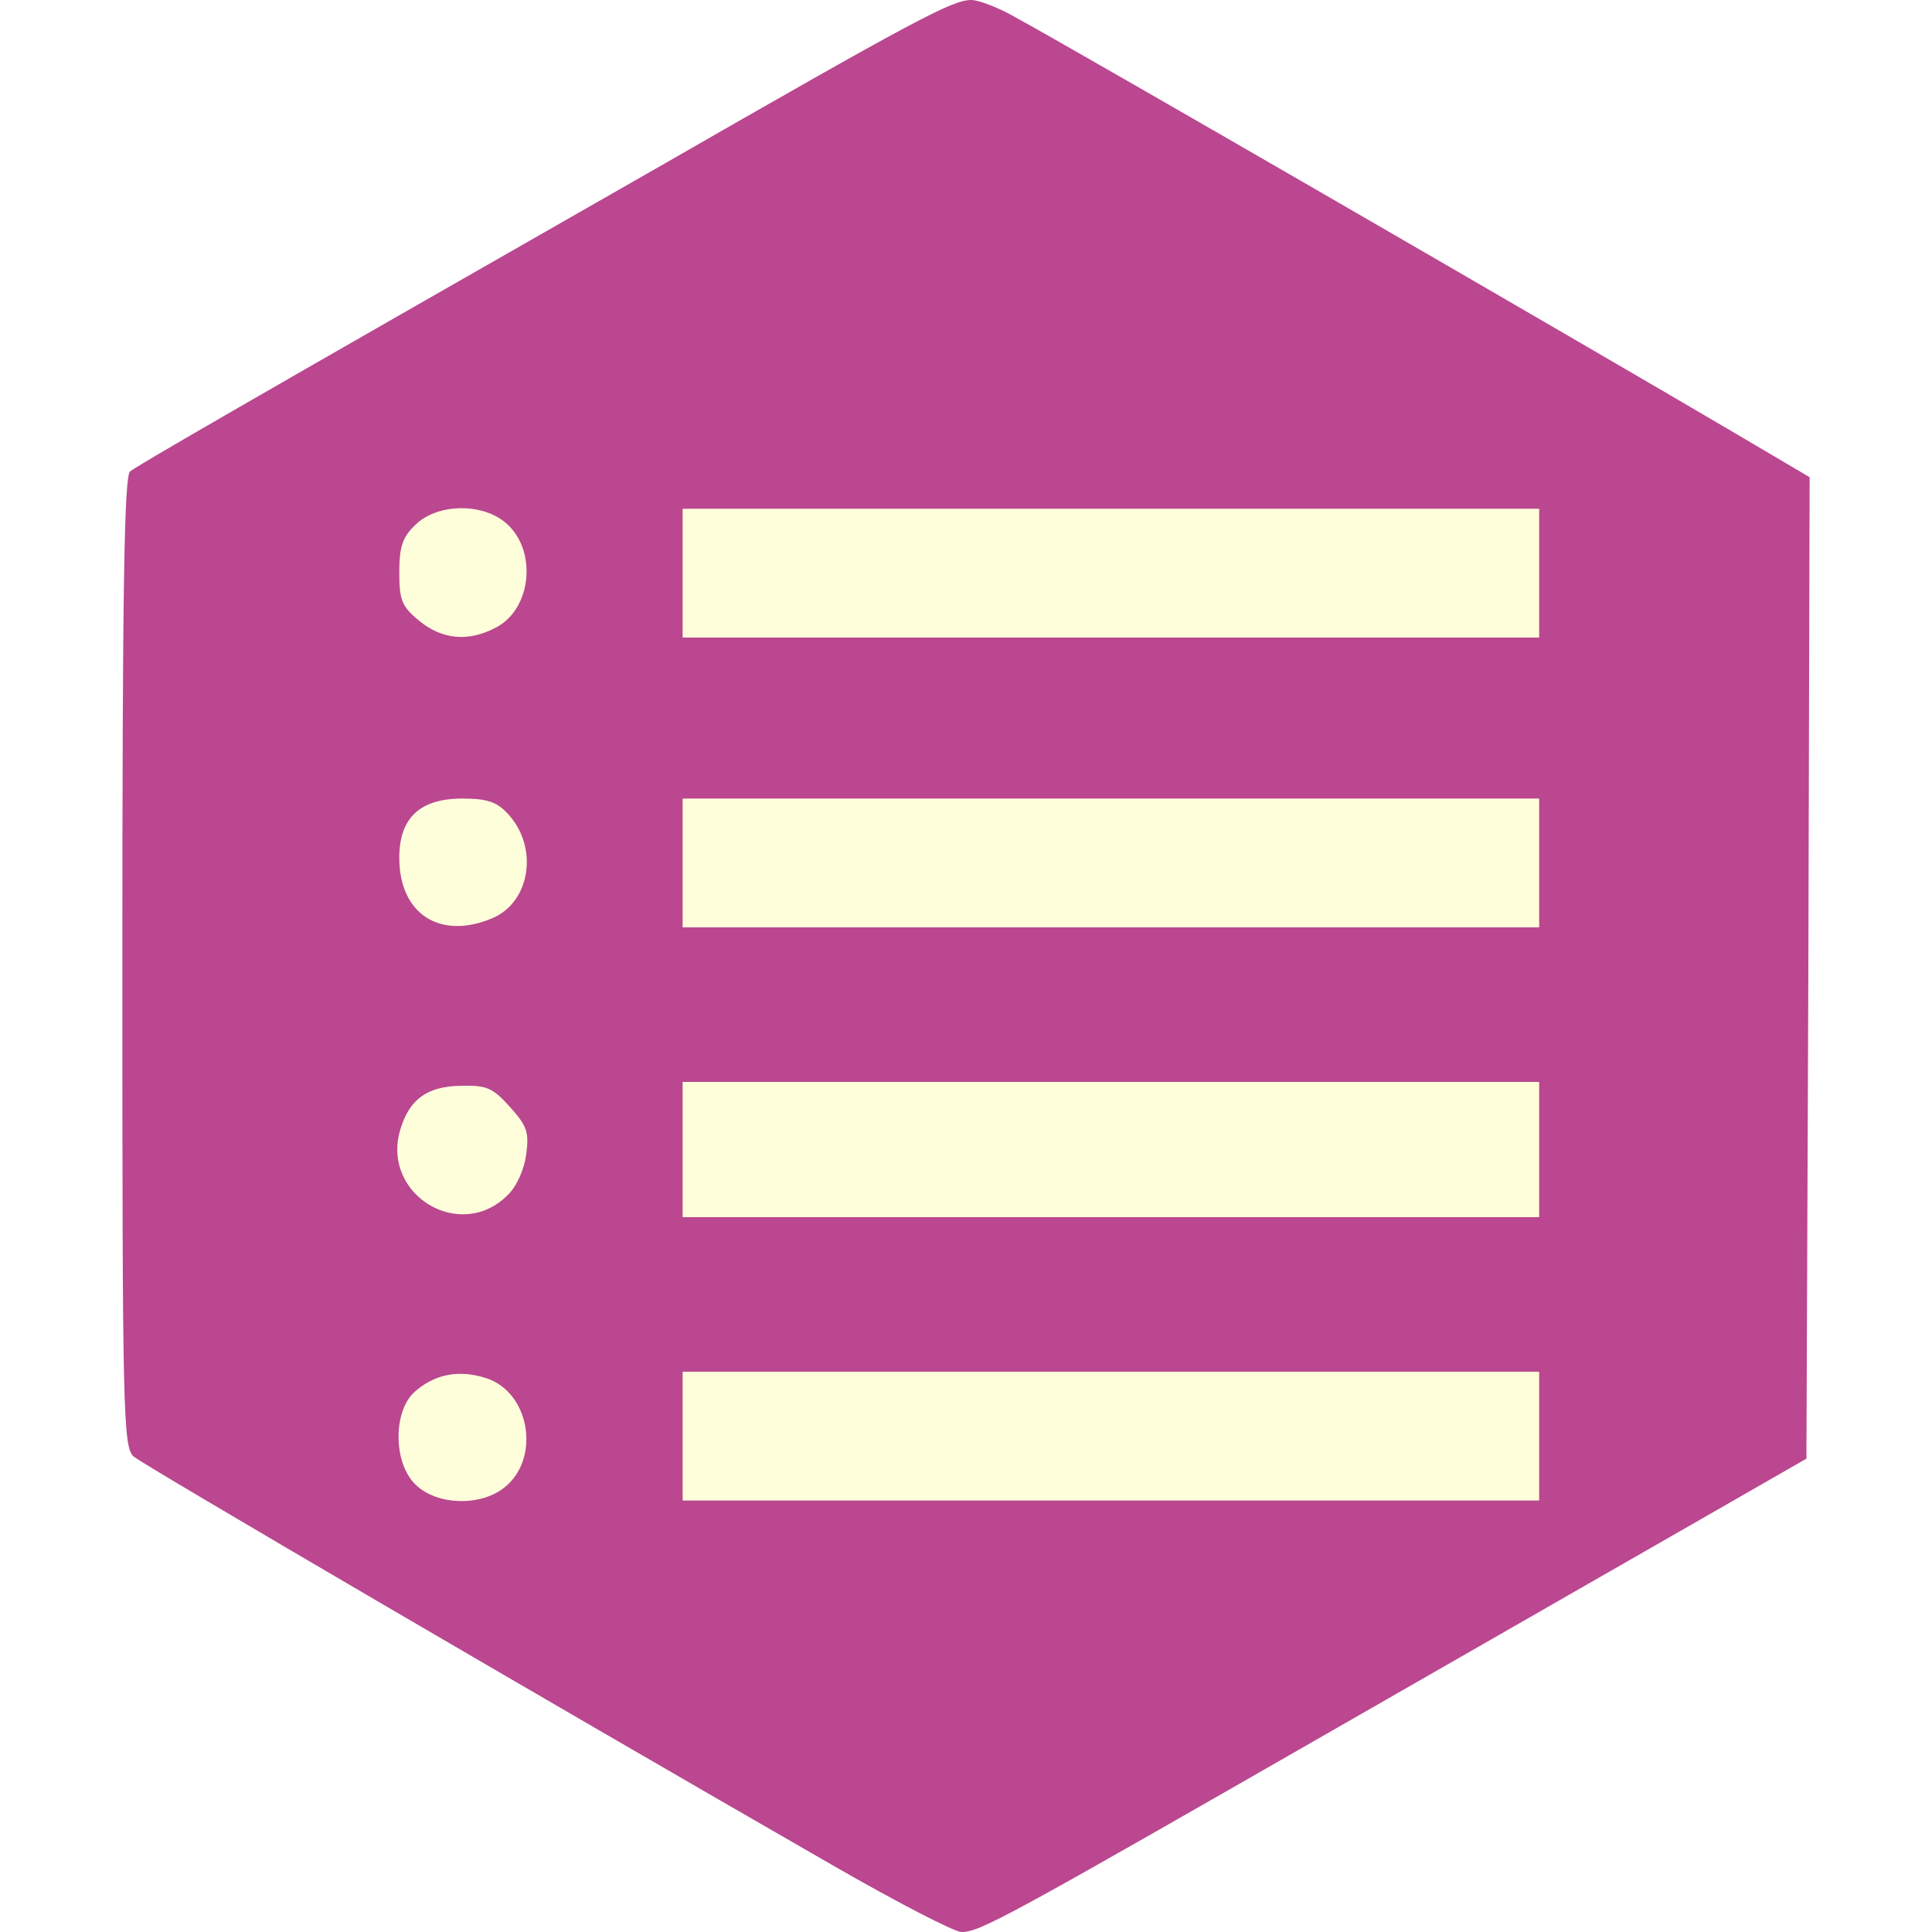
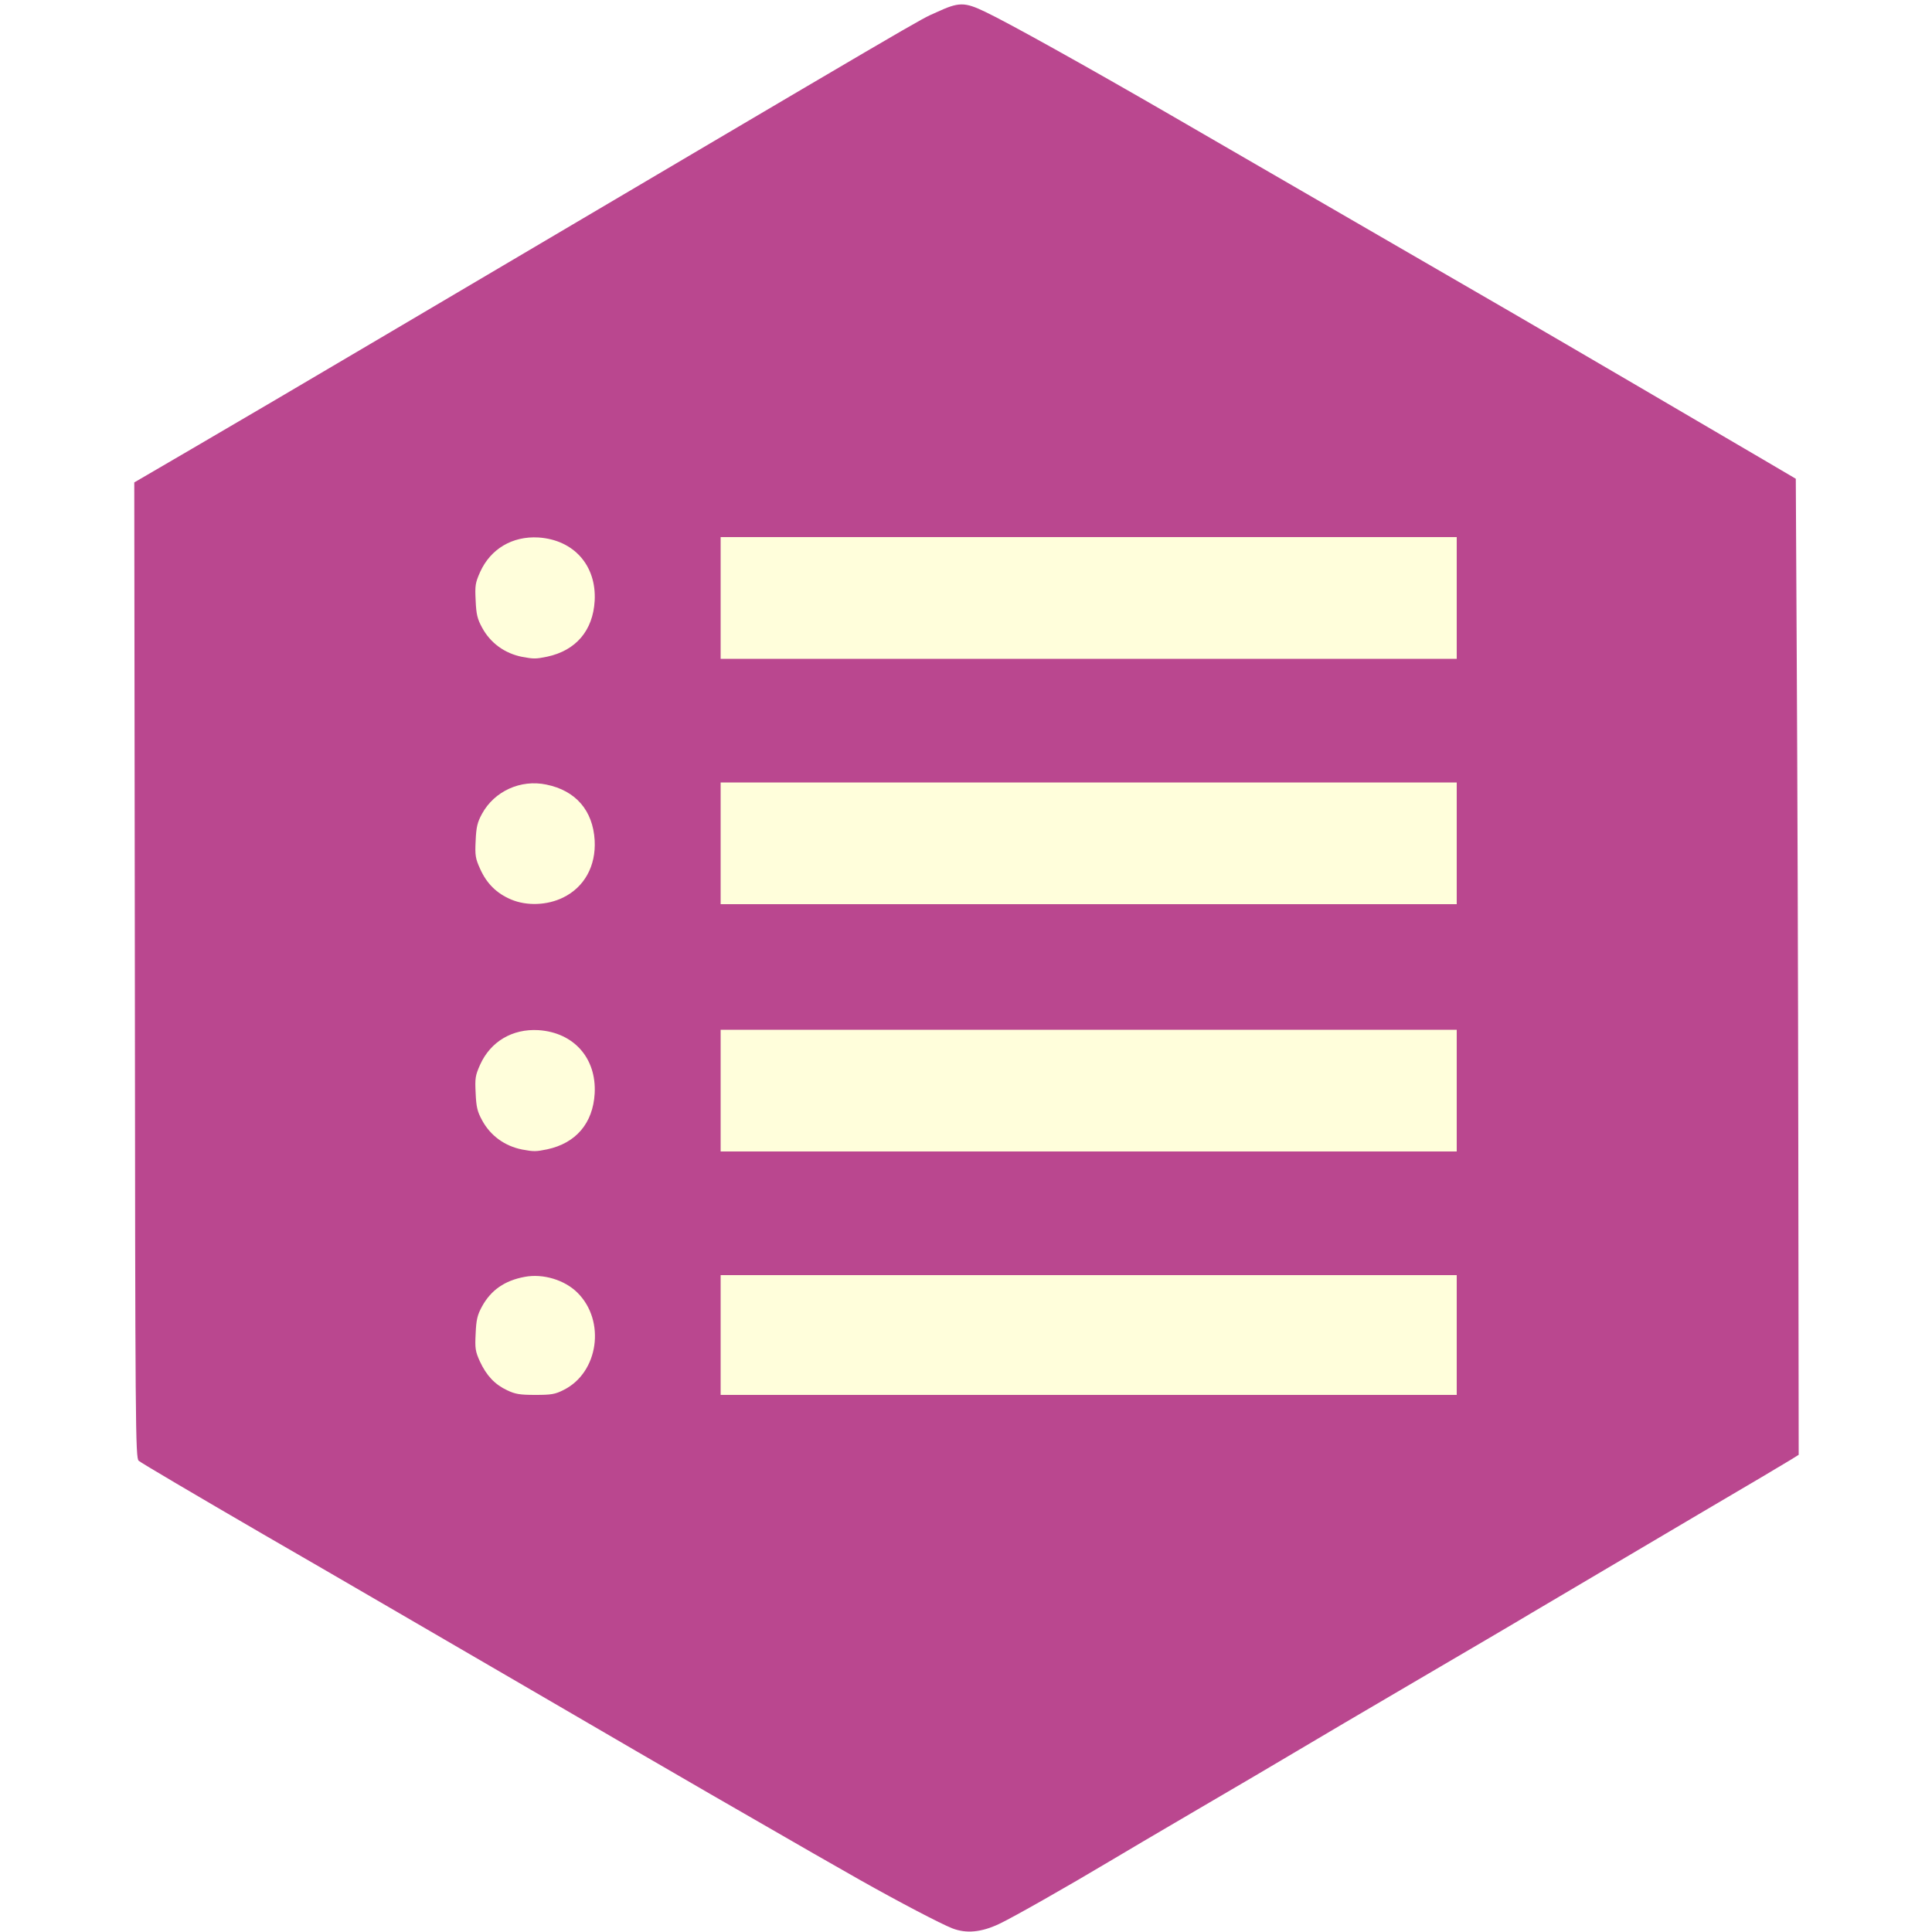
- <svg xmlns="http://www.w3.org/2000/svg" version="1.0" width="300px" height="300px" viewBox="0 0 3000 3000" preserveAspectRatio="xMidYMid meet">
+ <svg xmlns="http://www.w3.org/2000/svg" version="1.0" width="1000px" height="1000px" viewBox="0 0 10000 10000" preserveAspectRatio="xMidYMid meet">
  <g fill="#fffedb" stroke="none">
-     <path d="M639 2311 c-32 -32 -39 -45 -39 -79 0 -32 7 -48 34 -76 29 -31 39 -36 81 -36 40 0 52 5 81 34 28 28 34 41 34 78 0 50 -18 82 -60 103 -51 26 -88 19 -131 -24z" />
-     <path d="M1054 2337 c-2 -7 -3 -58 -2 -113 l3 -99 670 0 670 0 0 110 0 110 -668 3 c-548 2 -668 0 -673 -11z" />
-     <path d="M658 1884 c-52 -28 -72 -98 -44 -153 21 -39 58 -61 107 -61 33 0 47 6 75 34 29 29 34 41 34 81 0 40 -5 52 -34 81 -27 27 -42 34 -72 34 -22 -1 -51 -7 -66 -16z" />
-     <path d="M1054 1887 c-2 -7 -3 -58 -2 -113 l3 -99 670 0 670 0 0 110 0 110 -668 3 c-548 2 -668 0 -673 -11z" />
-     <path d="M1054 1447 c-2 -7 -3 -60 -2 -118 l3 -104 670 0 670 0 0 115 0 115 -668 3 c-547 2 -668 0 -673 -11z" />
-     <path d="M652 1434 c-29 -20 -52 -66 -52 -105 0 -23 10 -42 40 -71 38 -38 43 -40 87 -35 65 7 103 49 103 113 0 39 -5 51 -34 80 -28 28 -41 34 -78 34 -24 0 -54 -7 -66 -16z" />
-     <path d="M674 996 c-46 -20 -74 -62 -74 -109 0 -32 7 -46 39 -78 29 -29 47 -39 70 -39 70 0 121 51 121 120 0 32 -7 47 -32 74 -38 40 -80 51 -124 32z" />
-     <path d="M1054 997 c-2 -7 -3 -60 -2 -118 l3 -104 670 0 670 0 0 115 0 115 -668 3 c-547 2 -668 0 -673 -11z" />
+     <path d="M2641 7220 c-71 -33 -125 -83 -162 -152 -31 -58 -34 -70 -34 -148 0 -73 4 -93 28 -141 81 -166 277 -235 440 -155 67 32 120 89 155 165 35 75 37 183 4 256 -27 59 -101 138 -157 168 -60 31 -213 36 -274 7z" />
+     <path d="M3725 7227 c-3 -7 -4 -152 -3 -322 l3 -310 1915 0 1915 0 0 320 0 320 -1913 3 c-1533 2 -1914 0 -1917 -11z" />
+     <path d="M2646 5946 c-73 -31 -138 -93 -174 -166 -23 -47 -27 -68 -27 -140 0 -78 3 -90 34 -148 71 -131 211 -200 349 -171 77 15 118 38 174 96 67 68 92 130 92 223 0 88 -28 161 -89 228 -85 94 -240 128 -359 78z" />
+     <path d="M3725 5957 c-3 -7 -4 -154 -3 -327 l3 -315 1915 0 1915 0 0 325 0 325 -1913 3 c-1532 2 -1914 0 -1917 -11z" />
+     <path d="M2703 4690 c-92 -19 -175 -82 -224 -172 -31 -58 -34 -70 -34 -148 0 -73 4 -93 28 -141 36 -75 107 -140 183 -169 118 -44 267 -10 349 82 61 67 89 140 89 228 0 93 -25 155 -92 223 -55 57 -97 80 -170 96 -59 12 -69 12 -129 1z" />
+     <path d="M3725 4687 c-3 -7 -4 -154 -3 -327 l3 -315 1915 0 1915 0 0 325 0 325 -1913 3 c-1532 2 -1914 0 -1917 -11z" />
+     <path d="M2646 3396 c-73 -31 -138 -93 -174 -166 -23 -47 -27 -68 -27 -140 0 -78 3 -90 34 -148 71 -131 211 -200 349 -171 77 15 118 38 174 96 67 68 92 130 92 223 0 88 -28 161 -89 228 -85 94 -240 128 -359 78z" />
+     <path d="M3725 3407 c-3 -7 -4 -154 -3 -327 l3 -315 1915 0 1915 0 0 325 0 325 -1913 3 c-1532 2 -1914 0 -1917 -11z" />
  </g>
  <g fill="#ba478f" stroke="none">
-     <path d="M1294 2897 c-447 -257 -1071 -622 -1086 -635 -17 -14 -18 -63 -18 -767 0 -590 3 -755 12 -763 13 -10 161 -96 823 -474 397 -228 454 -258 483 -258 12 0 43 12 69 27 94 51 880 506 1116 645 l117 69 -2 762 -3 762 -115 66 c-63 36 -333 191 -600 344 -528 303 -568 325 -597 325 -11 0 -100 -46 -199 -103z m-511 -587 c57 -45 40 -148 -28 -170 -43 -14 -81 -6 -112 22 -33 31 -32 110 2 143 32 32 100 35 138 5z m1607 -80 l0 -100 -665 0 -665 0 0 100 0 100 665 0 665 0 0 -100z m-1602 -374 c14 -13 26 -40 29 -63 5 -35 1 -45 -25 -74 -27 -30 -36 -34 -77 -33 -52 1 -80 21 -94 70 -28 100 94 173 167 100z m1602 -71 l0 -105 -665 0 -665 0 0 105 0 105 665 0 665 0 0 -105z m-1626 -359 c60 -25 73 -111 24 -163 -17 -18 -32 -23 -70 -23 -66 0 -98 30 -98 92 0 87 63 128 144 94z m1626 -86 l0 -100 -665 0 -665 0 0 100 0 100 665 0 665 0 0 -100z m-1621 -365 c58 -29 66 -124 14 -165 -38 -30 -106 -27 -138 5 -20 19 -25 34 -25 74 0 43 4 53 31 75 35 29 76 33 118 11z m1621 -85 l0 -100 -665 0 -665 0 0 100 0 100 665 0 665 0 0 -100z" />
+     <path d="M4929 9981 c-59 -23 -277 -137 -479 -251 -148 -84 -231 -131 -775 -445 -132 -76 -564 -327 -960 -558 -396 -230 -1003 -584 -1350 -784 -346 -201 -638 -373 -647 -382 -17 -15 -18 -164 -20 -2540 l-3 -2524 300 -175 c165 -96 611 -358 990 -582 2927 -1728 2762 -1631 2861 -1676 117 -54 145 -55 255 -2 116 55 515 277 954 531 337 195 1307 757 1765 1022 281 163 1038 606 1305 763 l170 100 5 943 c3 519 7 1656 8 2526 l2 1583 -40 25 c-22 14 -228 136 -458 271 -498 294 -712 421 -887 524 -71 43 -339 200 -595 350 -256 150 -535 314 -620 365 -85 51 -315 186 -510 300 -195 114 -400 235 -455 268 -221 132 -501 291 -573 325 -93 44 -171 51 -243 23z m-2011 -2787 c180 -90 218 -357 71 -503 -66 -66 -178 -100 -273 -82 -104 19 -175 69 -221 153 -24 44 -30 68 -33 140 -4 77 -2 92 22 145 34 73 77 119 141 149 42 20 66 24 146 24 82 0 102 -3 147 -26z m4622 -284 l0 -310 -1905 0 -1905 0 0 310 0 310 1905 0 1905 0 0 -310z m-4708 -961 c149 -32 237 -135 246 -289 10 -183 -108 -316 -291 -328 -135 -8 -248 59 -302 179 -25 56 -27 70 -23 148 3 71 9 95 33 139 43 80 117 134 208 152 60 11 70 11 129 -1z m4708 -304 l0 -315 -1905 0 -1905 0 0 315 0 315 1905 0 1905 0 0 -315z m-4626 -999 c111 -54 171 -164 164 -296 -9 -155 -98 -258 -250 -289 -133 -28 -269 34 -333 151 -24 44 -30 68 -33 139 -4 77 -1 93 23 146 34 76 85 127 161 159 81 34 186 30 268 -10z m4626 -281 l0 -315 -1905 0 -1905 0 0 315 0 315 1905 0 1905 0 0 -315z m-4708 -966 c149 -32 237 -135 246 -289 10 -183 -108 -316 -291 -328 -135 -8 -248 59 -302 179 -25 56 -27 70 -23 148 3 71 9 95 33 139 43 80 117 134 208 152 60 11 70 11 129 -1z m4708 -304 l0 -315 -1905 0 -1905 0 0 315 0 315 1905 0 1905 0 0 -315z" />
  </g>
</svg>
